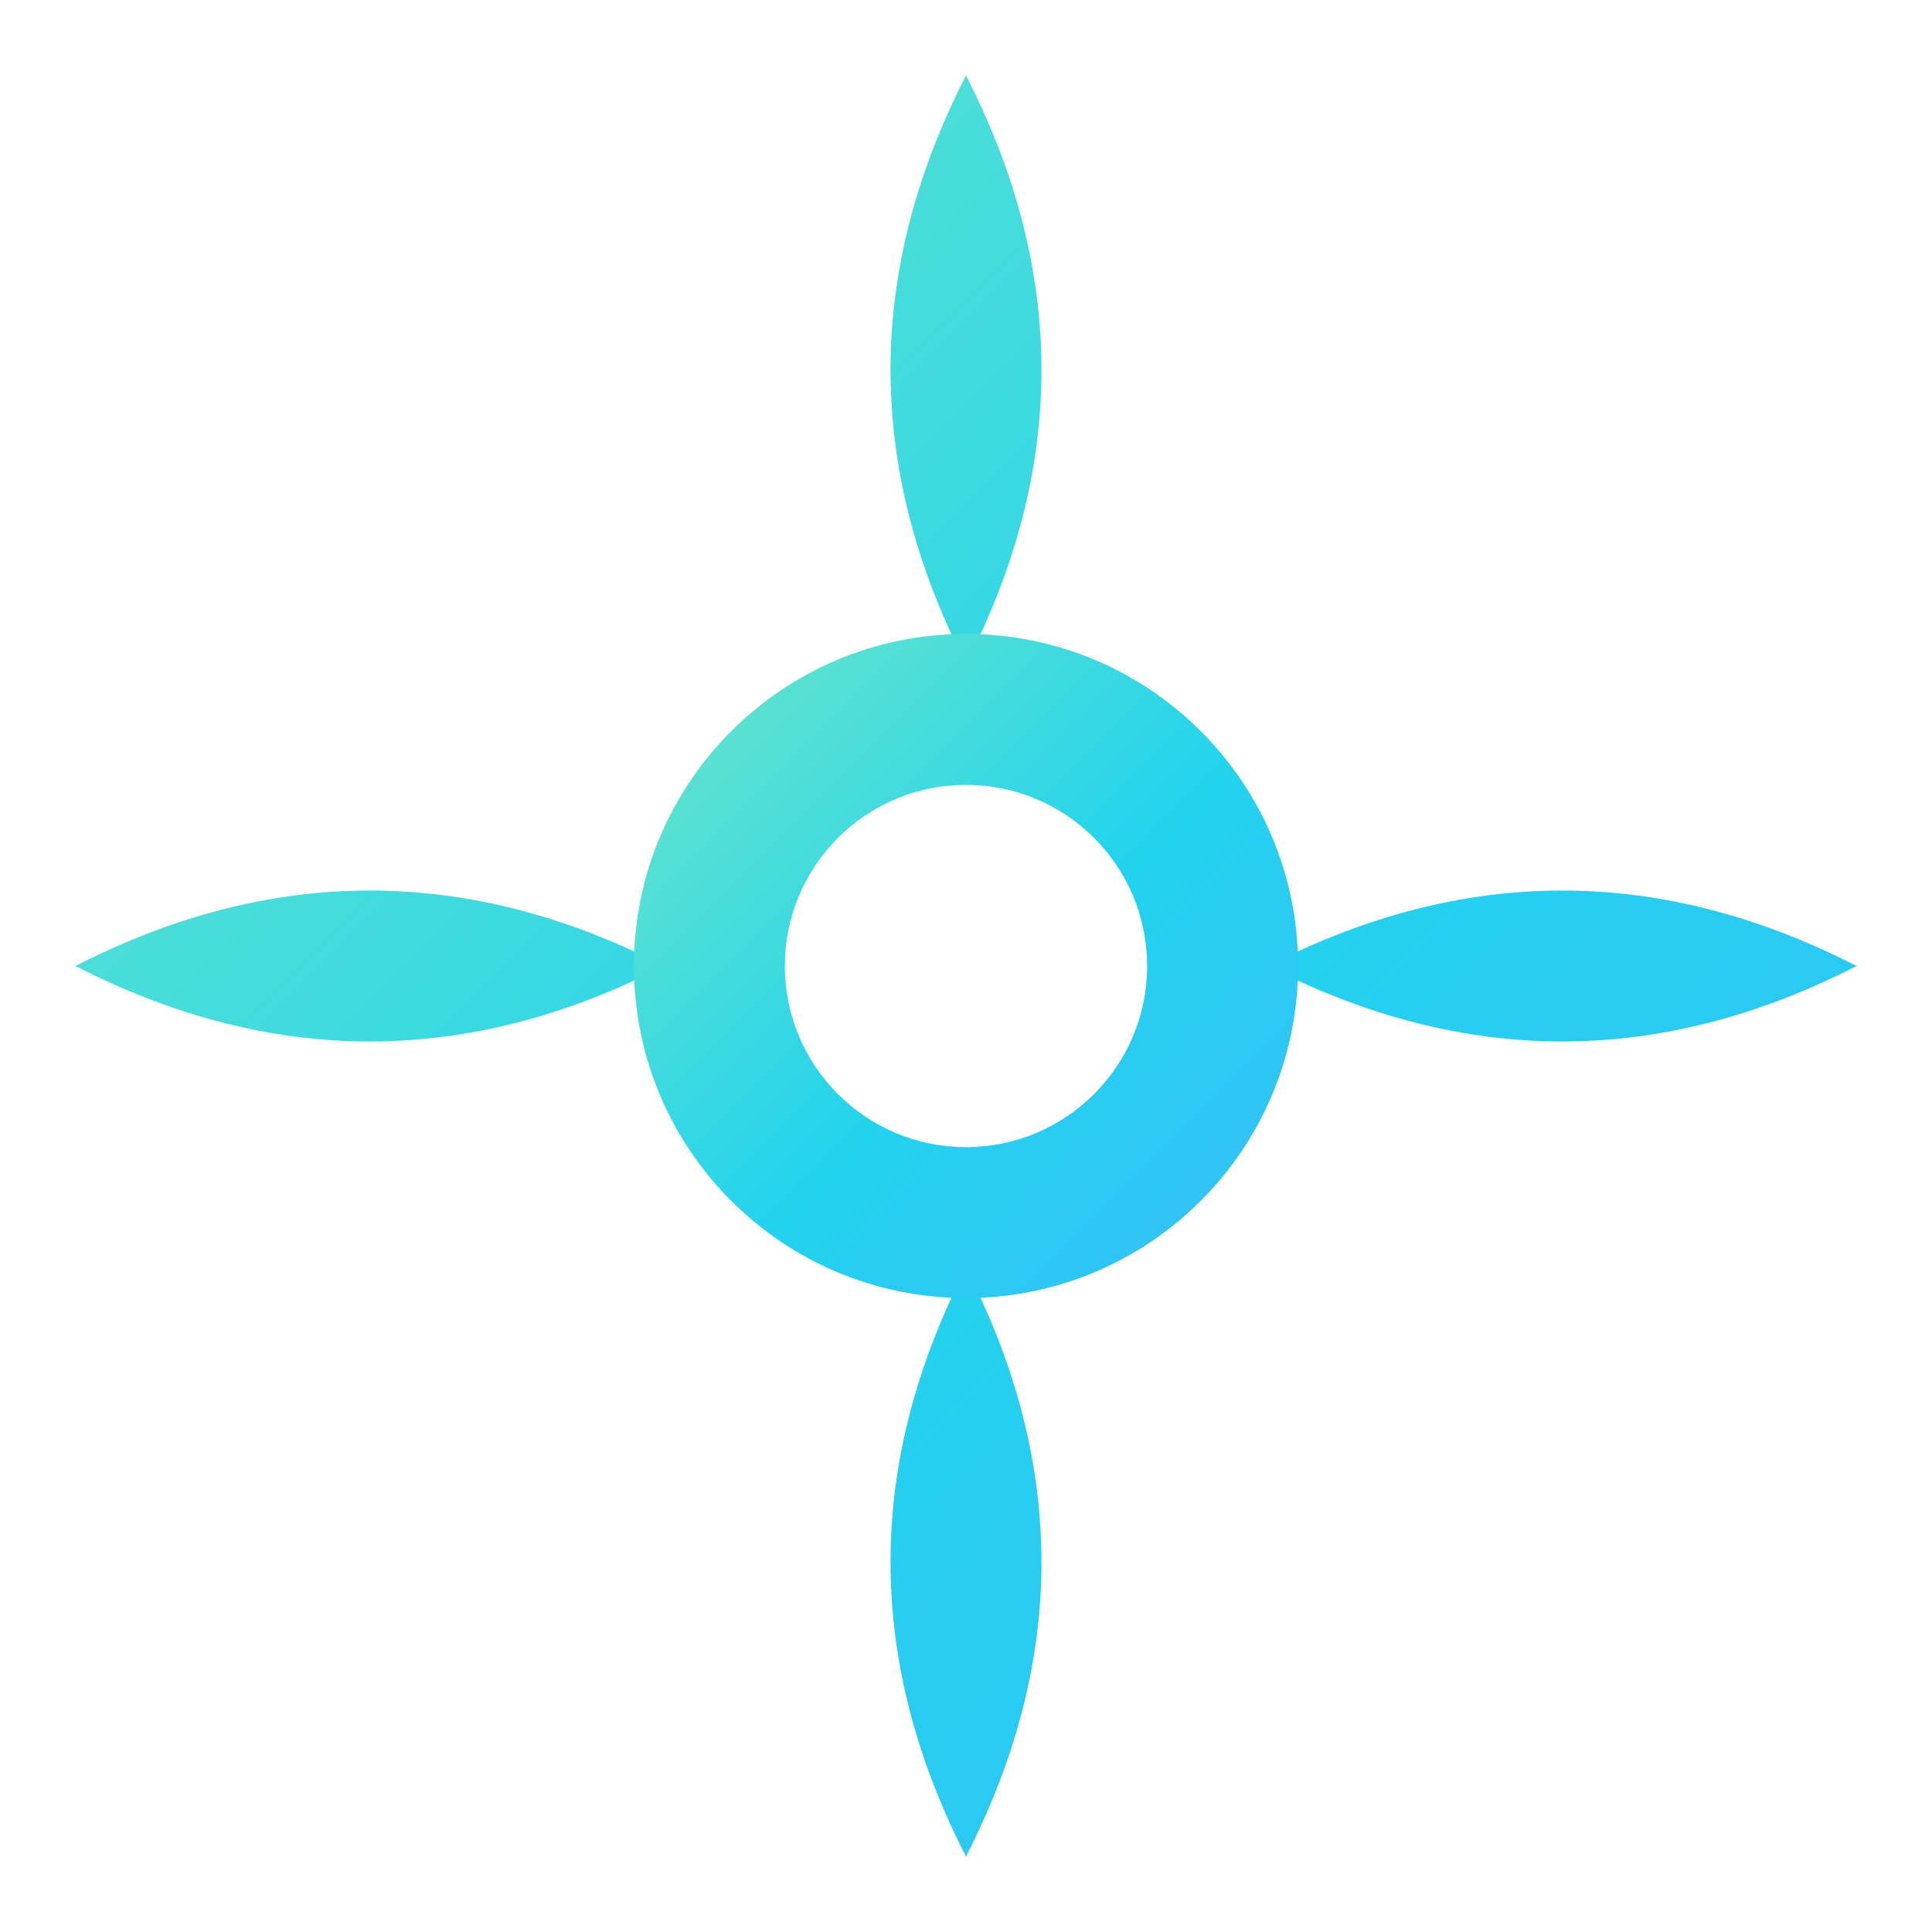
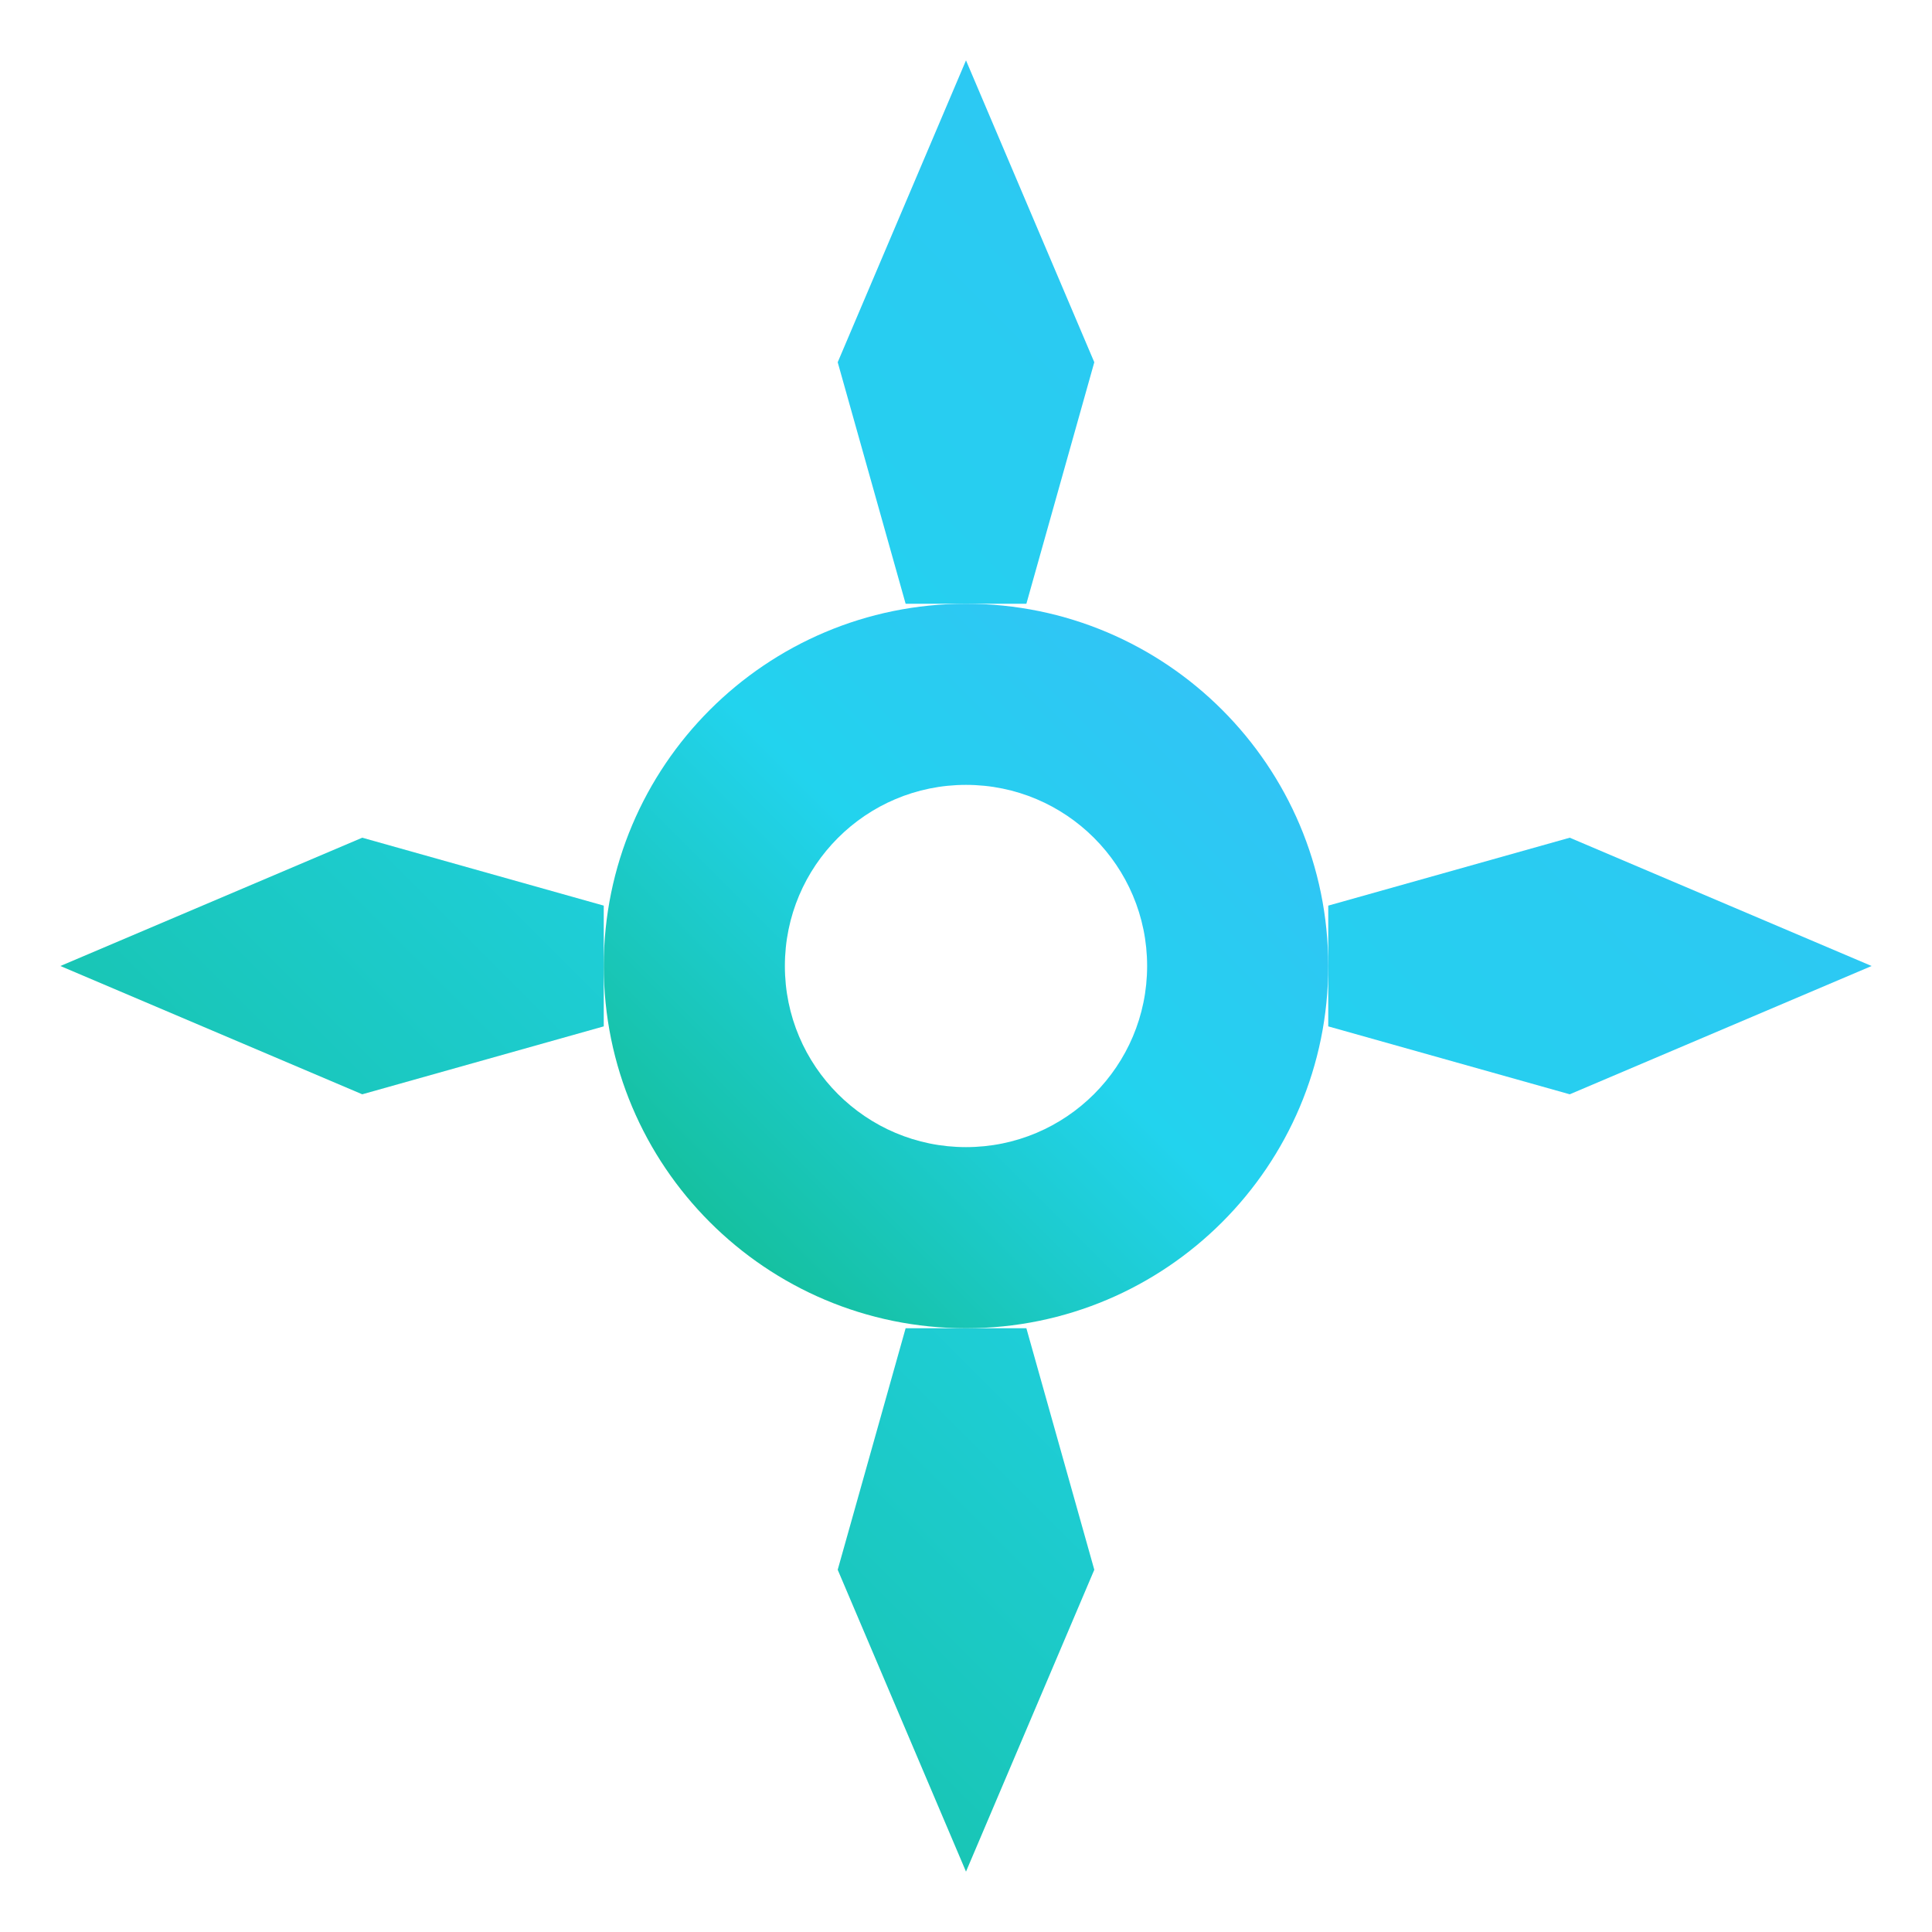
<svg xmlns="http://www.w3.org/2000/svg" width="256" height="256" viewBox="0 0 256 256">
  <defs>
-     <linearGradient id="fv4" x1="0" y1="0" x2="1" y2="1">
-       <stop offset="0" stop-color="#6ee7c7" />
-       <stop offset="0.55" stop-color="#22d3ee" />
-       <stop offset="1" stop-color="#38bdf8" />
+     <linearGradient id="g-bright" x1="0" y1="1" x2="1" y2="0">
+       <stop offset="0%" stop-color="#10b981" />
+       <stop offset="52%" stop-color="#22d3ee" />
+       <stop offset="100%" stop-color="#38bdf8" />
    </linearGradient>
  </defs>
-   <path d="M128 10 Q148 49 128 88 Q108 49 128 10 ZM246 128 Q207 148 168 128 Q207 108 246 128 ZM128 246 Q108 207 128 168 Q148 207 128 246 ZM10 128 Q49 108 88 128 Q49 148 10 128 Z" fill="url(#fv4)" />
-   <path d="M84 128 a44 44 0 1 0 88 0 a44 44 0 1 0 -88 0 Z M104 128 a24 24 0 1 0 48 0 a24 24 0 1 0 -48 0 Z" fill="url(#fv4)" fill-rule="evenodd" />
+   <path d="M128 8 L145 48 L136 80 L120 80 L111 48 Z M248 128 L208 145 L176 136 L176 120 L208 111 Z M128 248 L111 208 L120 176 L136 176 L145 208 Z M8 128 L48 111 L80 120 L80 136 L48 145 Z" fill="url(#g-bright)" />
+   <path d="M80 128 a48 48 0 1 0 96 0 a48 48 0 1 0 -96 0 Z M104 128 a24 24 0 1 0 48 0 a24 24 0 1 0 -48 0 Z" fill="url(#g-bright)" fill-rule="evenodd" />
</svg>
